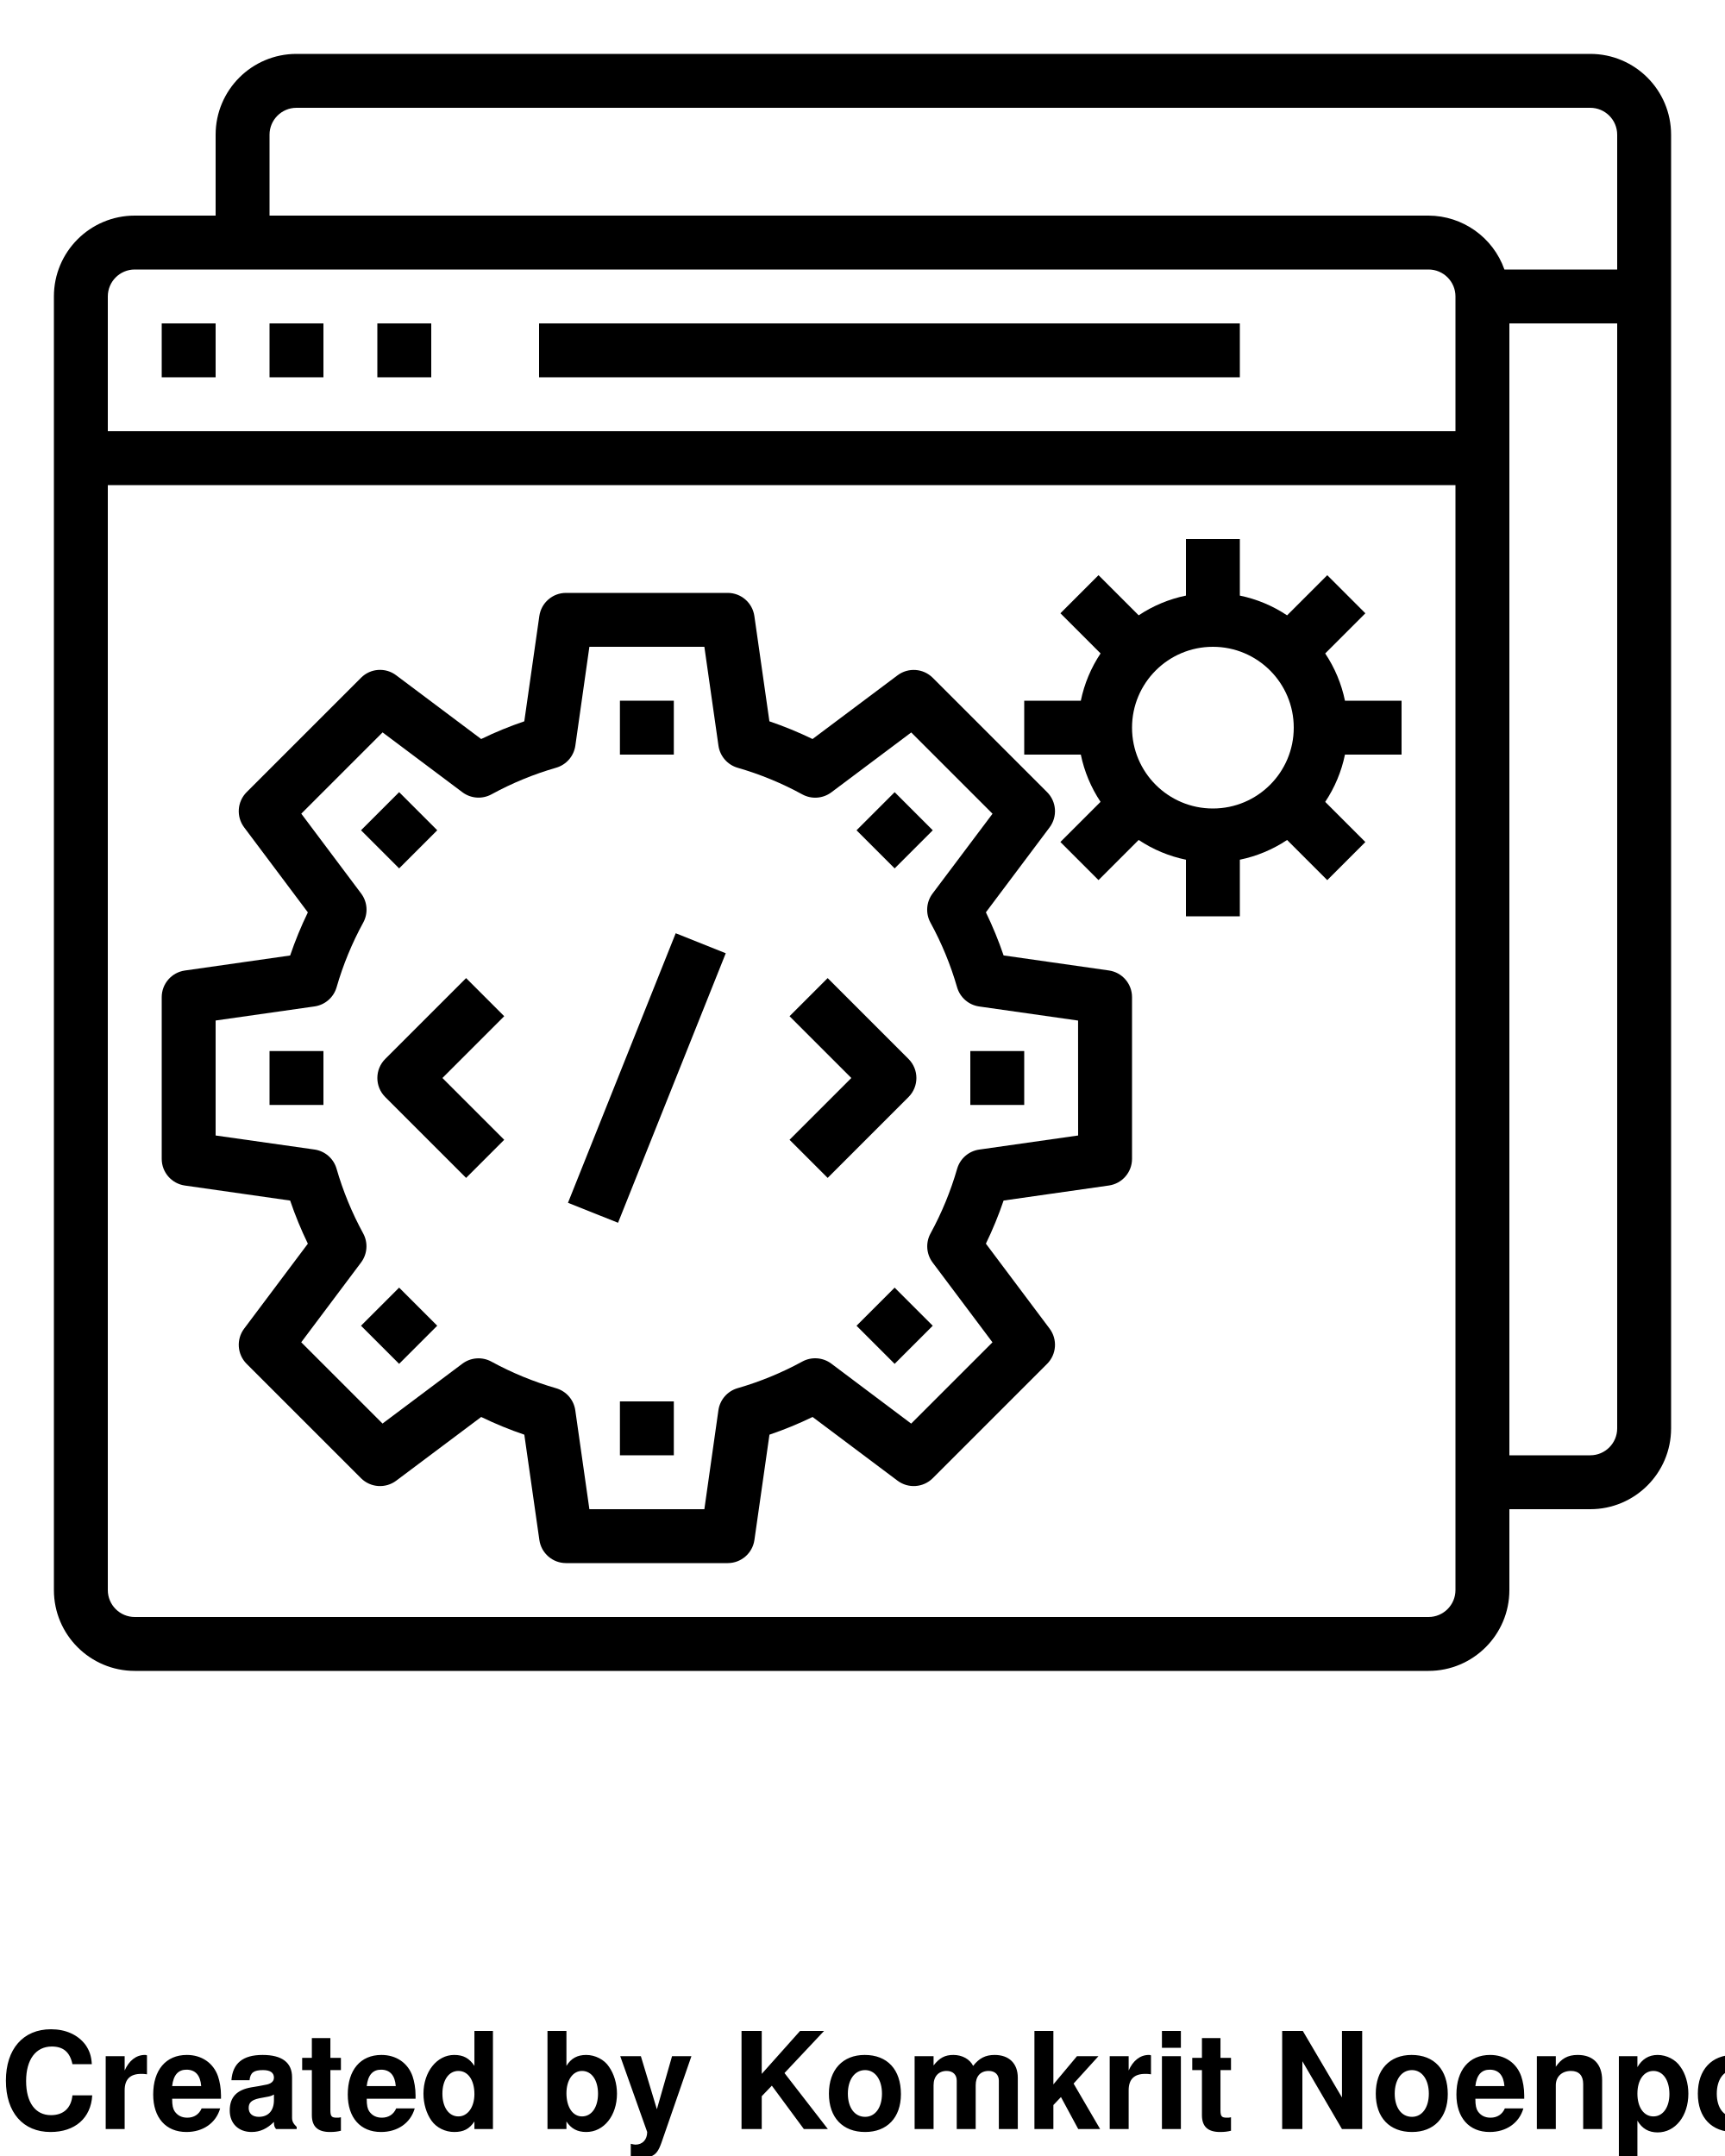
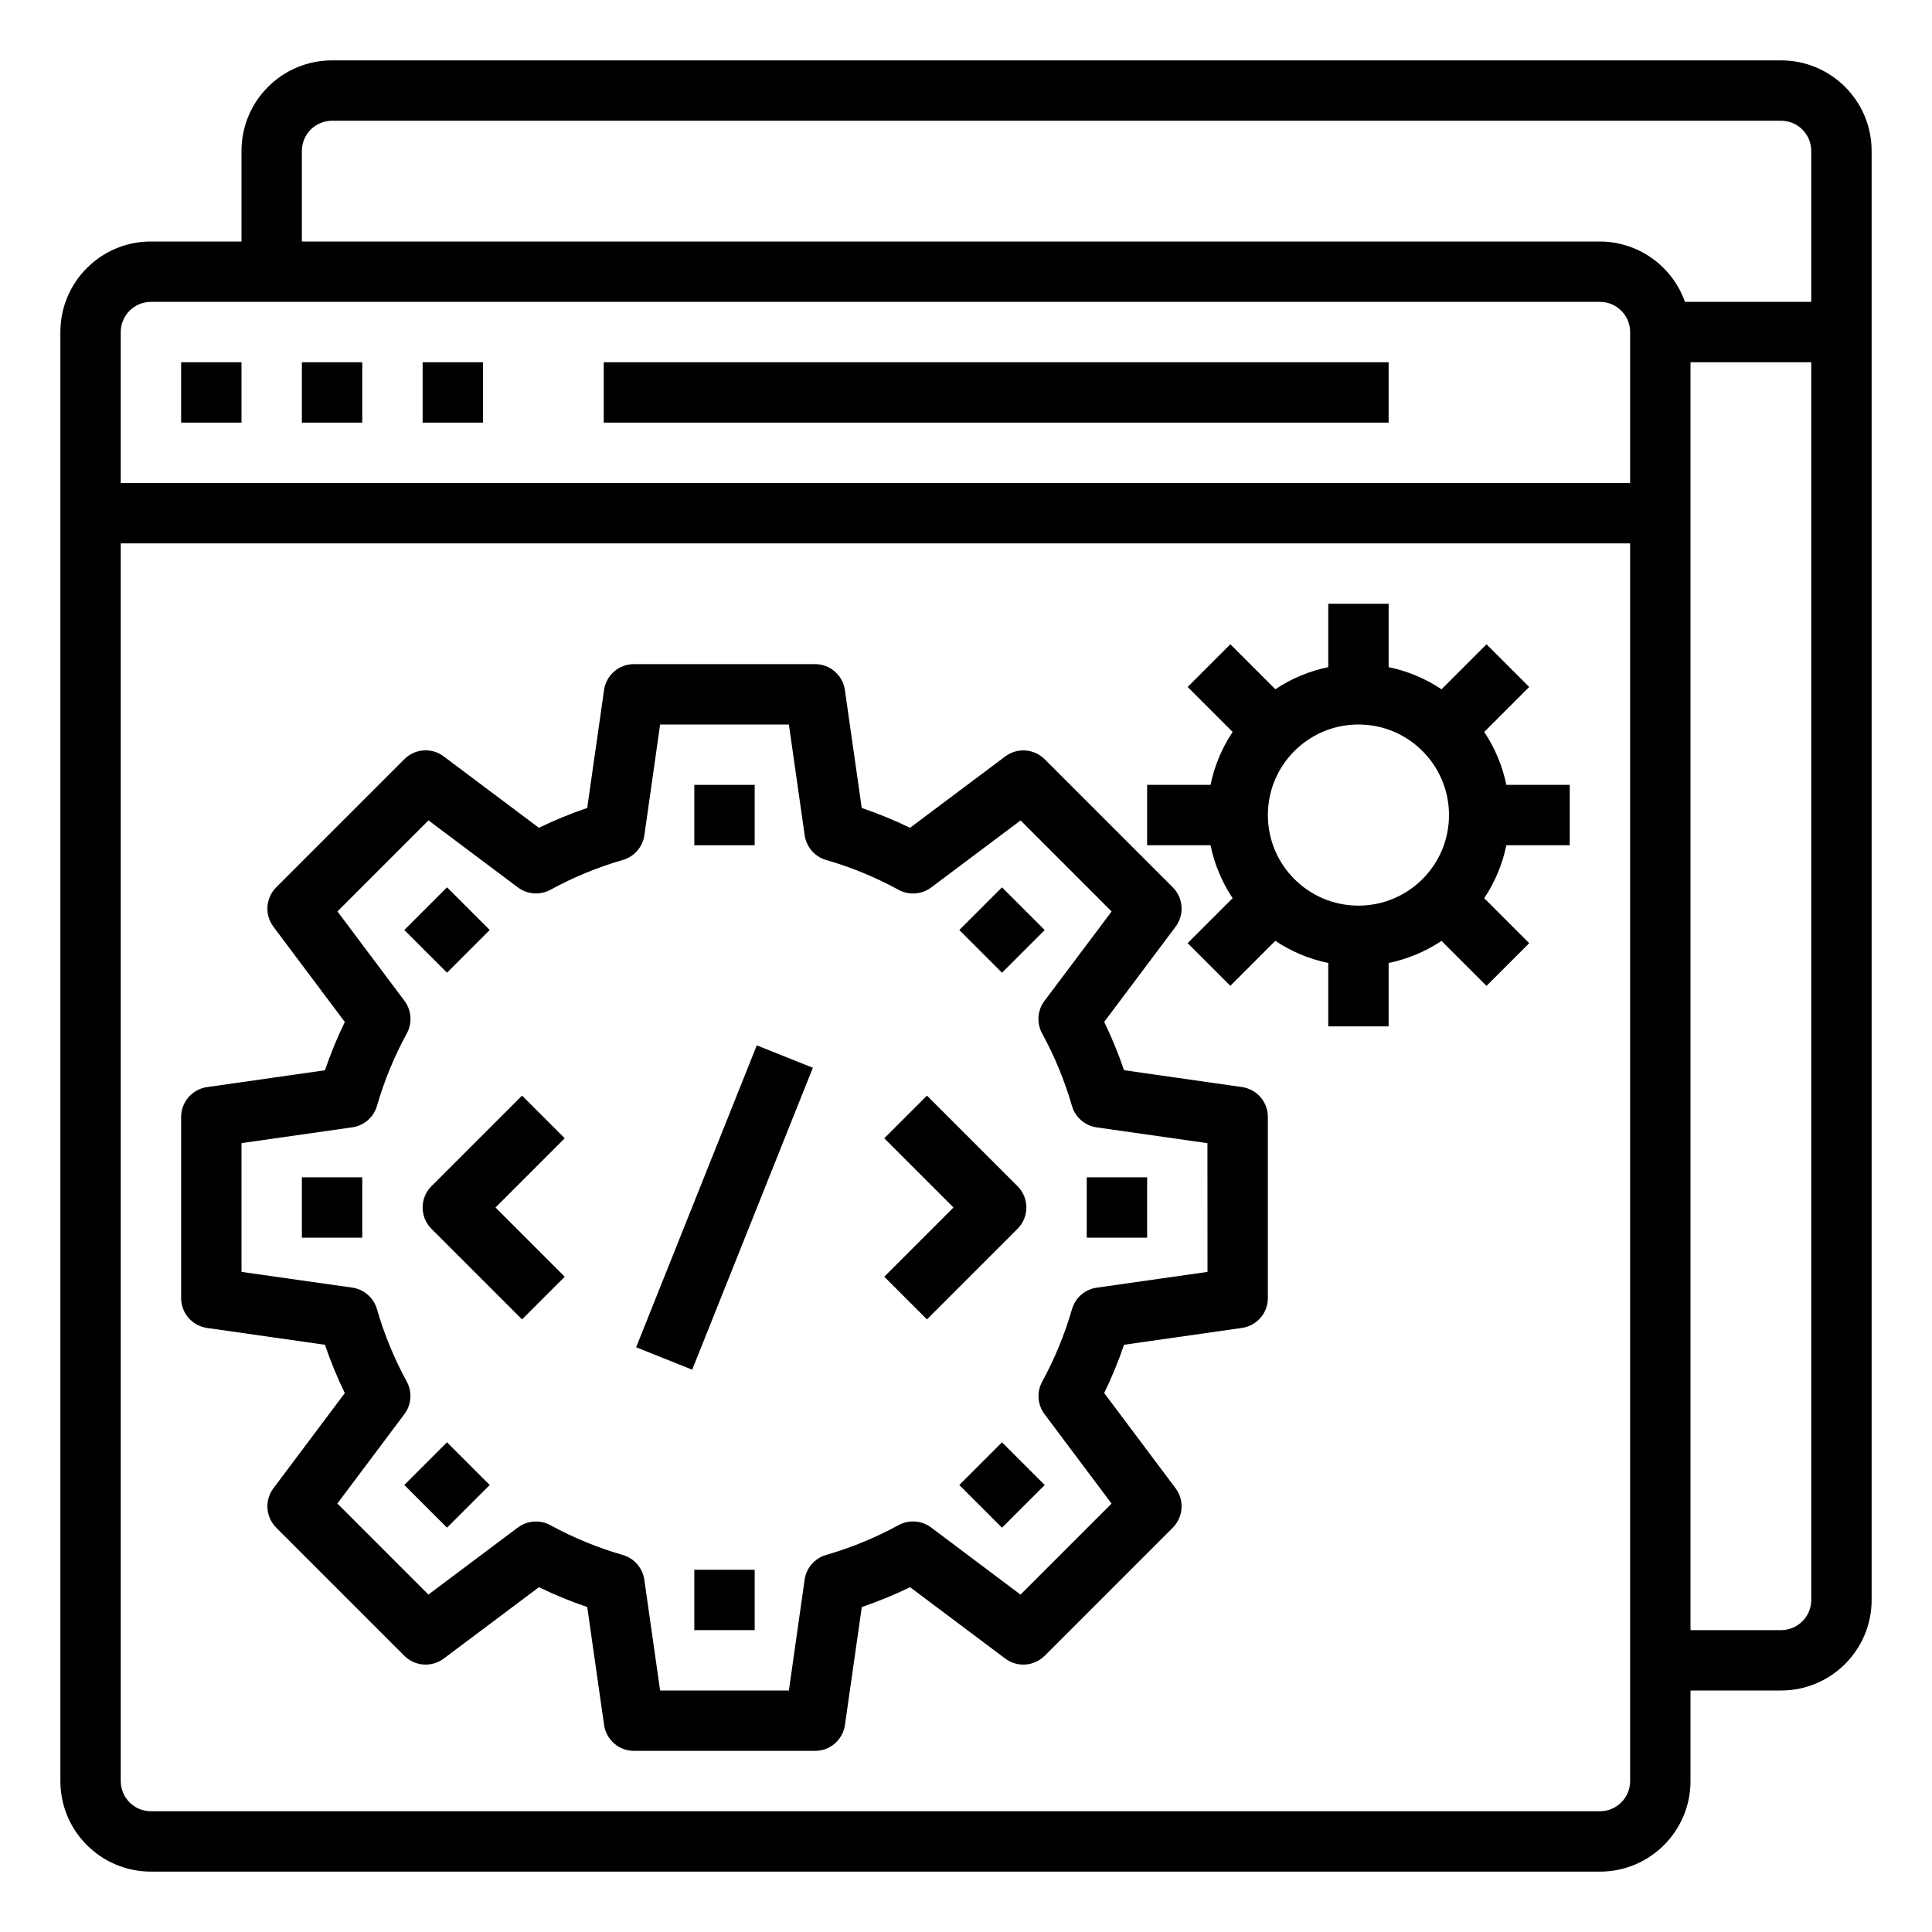
- <svg xmlns="http://www.w3.org/2000/svg" viewBox="0 0 64 80" x="0px" y="0px">
+ <svg xmlns="http://www.w3.org/2000/svg" viewBox="0 0 64 64" x="0px" y="0px">
  <g>
    <rect x="6" y="12" width="2" height="2" />
    <rect x="10" y="12" width="2" height="2" />
    <rect x="14" y="12" width="2" height="2" />
    <path d="M59,2H11A3,3,0,0,0,8,5V8H5a3,3,0,0,0-3,3V59a3,3,0,0,0,3,3H53a3,3,0,0,0,3-3V56h3a3,3,0,0,0,3-3V5A3,3,0,0,0,59,2ZM10,5a1,1,0,0,1,1-1H59a1,1,0,0,1,1,1v5H55.816A3,3,0,0,0,53,8H10ZM5,10H53a1,1,0,0,1,1,1v5H4V11A1,1,0,0,1,5,10ZM53,60H5a1,1,0,0,1-1-1V18H54V59A1,1,0,0,1,53,60Zm6-6H56V12h4V53A1,1,0,0,1,59,54Z" />
    <rect x="20" y="12" width="26" height="2" />
    <path d="M17.293,36.293l-3,3a1,1,0,0,0,0,1.414l3,3,1.414-1.414L16.414,40l2.293-2.293Z" />
    <path d="M33.707,39.293l-3-3-1.414,1.414L31.586,40l-2.293,2.293,1.414,1.414,3-3A1,1,0,0,0,33.707,39.293Z" />
    <rect x="18.615" y="39" width="10.77" height="2" transform="translate(-22.05 47.445) rotate(-68.219)" />
    <path d="M41.142,36.01l-3.907-.558a13.905,13.905,0,0,0-.657-1.6L38.942,30.7a1,1,0,0,0-.092-1.306L34.606,25.15a1,1,0,0,0-1.306-.092l-3.154,2.364a13.905,13.905,0,0,0-1.6-.657l-.558-3.907A1,1,0,0,0,27,22H21a1,1,0,0,0-.99.858l-.558,3.907a13.905,13.905,0,0,0-1.6.657L14.7,25.058a.993.993,0,0,0-1.306.092L9.15,29.394A1,1,0,0,0,9.058,30.7l2.364,3.154a13.905,13.905,0,0,0-.657,1.6l-3.907.558A1,1,0,0,0,6,37v6a1,1,0,0,0,.858.99l3.907.558a13.921,13.921,0,0,0,.657,1.6L9.058,49.3a1,1,0,0,0,.092,1.306l4.244,4.244a1,1,0,0,0,1.306.092l3.153-2.364a13.921,13.921,0,0,0,1.6.657l.558,3.907A1,1,0,0,0,21,58h6a1,1,0,0,0,.99-.858l.558-3.907a13.921,13.921,0,0,0,1.6-.657L33.3,54.942a1,1,0,0,0,1.306-.092l4.244-4.244a1,1,0,0,0,.092-1.306l-2.364-3.153a13.921,13.921,0,0,0,.657-1.6l3.907-.558A1,1,0,0,0,42,43V37A1,1,0,0,0,41.142,36.01ZM40,42.133l-3.67.523a1,1,0,0,0-.818.71,11.9,11.9,0,0,1-.987,2.4,1,1,0,0,0,.077,1.081l2.22,2.961-3.016,3.016L30.845,50.6a1,1,0,0,0-1.081-.077,11.9,11.9,0,0,1-2.4.987,1,1,0,0,0-.71.818L26.133,56H21.867l-.523-3.67a1,1,0,0,0-.71-.818,11.9,11.9,0,0,1-2.4-.987,1,1,0,0,0-1.081.077l-2.961,2.22-3.016-3.016,2.22-2.961a1,1,0,0,0,.077-1.081,11.9,11.9,0,0,1-.987-2.4,1,1,0,0,0-.818-.71L8,42.133V37.867l3.67-.523a1,1,0,0,0,.818-.71,11.825,11.825,0,0,1,.988-2.4,1,1,0,0,0-.078-1.081l-2.22-2.961,3.016-3.016,2.961,2.22a1,1,0,0,0,1.081.078,11.825,11.825,0,0,1,2.4-.988,1,1,0,0,0,.71-.818L21.867,24h4.266l.523,3.67a1,1,0,0,0,.71.818,11.825,11.825,0,0,1,2.4.988,1,1,0,0,0,1.081-.078l2.961-2.22,3.016,3.016L34.6,33.155a1,1,0,0,0-.078,1.081,11.825,11.825,0,0,1,.988,2.4,1,1,0,0,0,.818.71l3.67.523Z" />
    <rect x="23" y="26" width="2" height="2" />
    <rect x="13.808" y="29.808" width="2" height="2" transform="translate(-17.447 19.494) rotate(-45)" />
    <rect x="10" y="39" width="2" height="2" />
    <rect x="13.808" y="48.192" width="2" height="2" transform="translate(-30.447 24.879) rotate(-45)" />
    <rect x="23" y="52" width="2" height="2" />
    <rect x="32.192" y="48.192" width="2" height="2" transform="translate(-25.062 37.879) rotate(-45)" />
    <rect x="36" y="39" width="2" height="2" />
    <rect x="32.192" y="29.808" width="2" height="2" transform="translate(-12.062 32.494) rotate(-45)" />
    <path d="M49.167,24.247l1.49-1.49-1.414-1.414-1.49,1.49A4.961,4.961,0,0,0,46,22.1V20H44v2.1a4.961,4.961,0,0,0-1.753.732l-1.49-1.49-1.414,1.414,1.49,1.49A4.961,4.961,0,0,0,40.1,26H38v2h2.1a4.961,4.961,0,0,0,.732,1.753l-1.49,1.49,1.414,1.414,1.49-1.49A4.961,4.961,0,0,0,44,31.9V34h2V31.9a4.961,4.961,0,0,0,1.753-.732l1.49,1.49,1.414-1.414-1.49-1.49A4.961,4.961,0,0,0,49.9,28H52V26H49.9A4.961,4.961,0,0,0,49.167,24.247ZM45,30a3,3,0,1,1,3-3A3,3,0,0,1,45,30Z" />
  </g>
-   <text x="0" y="79" fill="#000000" font-size="5px" font-weight="bold" font-family="'Helvetica Neue', Helvetica, Arial-Unicode, Arial, Sans-serif">Created by Komkrit Noenpoempisut</text>
-   <text x="0" y="84" fill="#000000" font-size="5px" font-weight="bold" font-family="'Helvetica Neue', Helvetica, Arial-Unicode, Arial, Sans-serif">from the Noun Project</text>
</svg>
